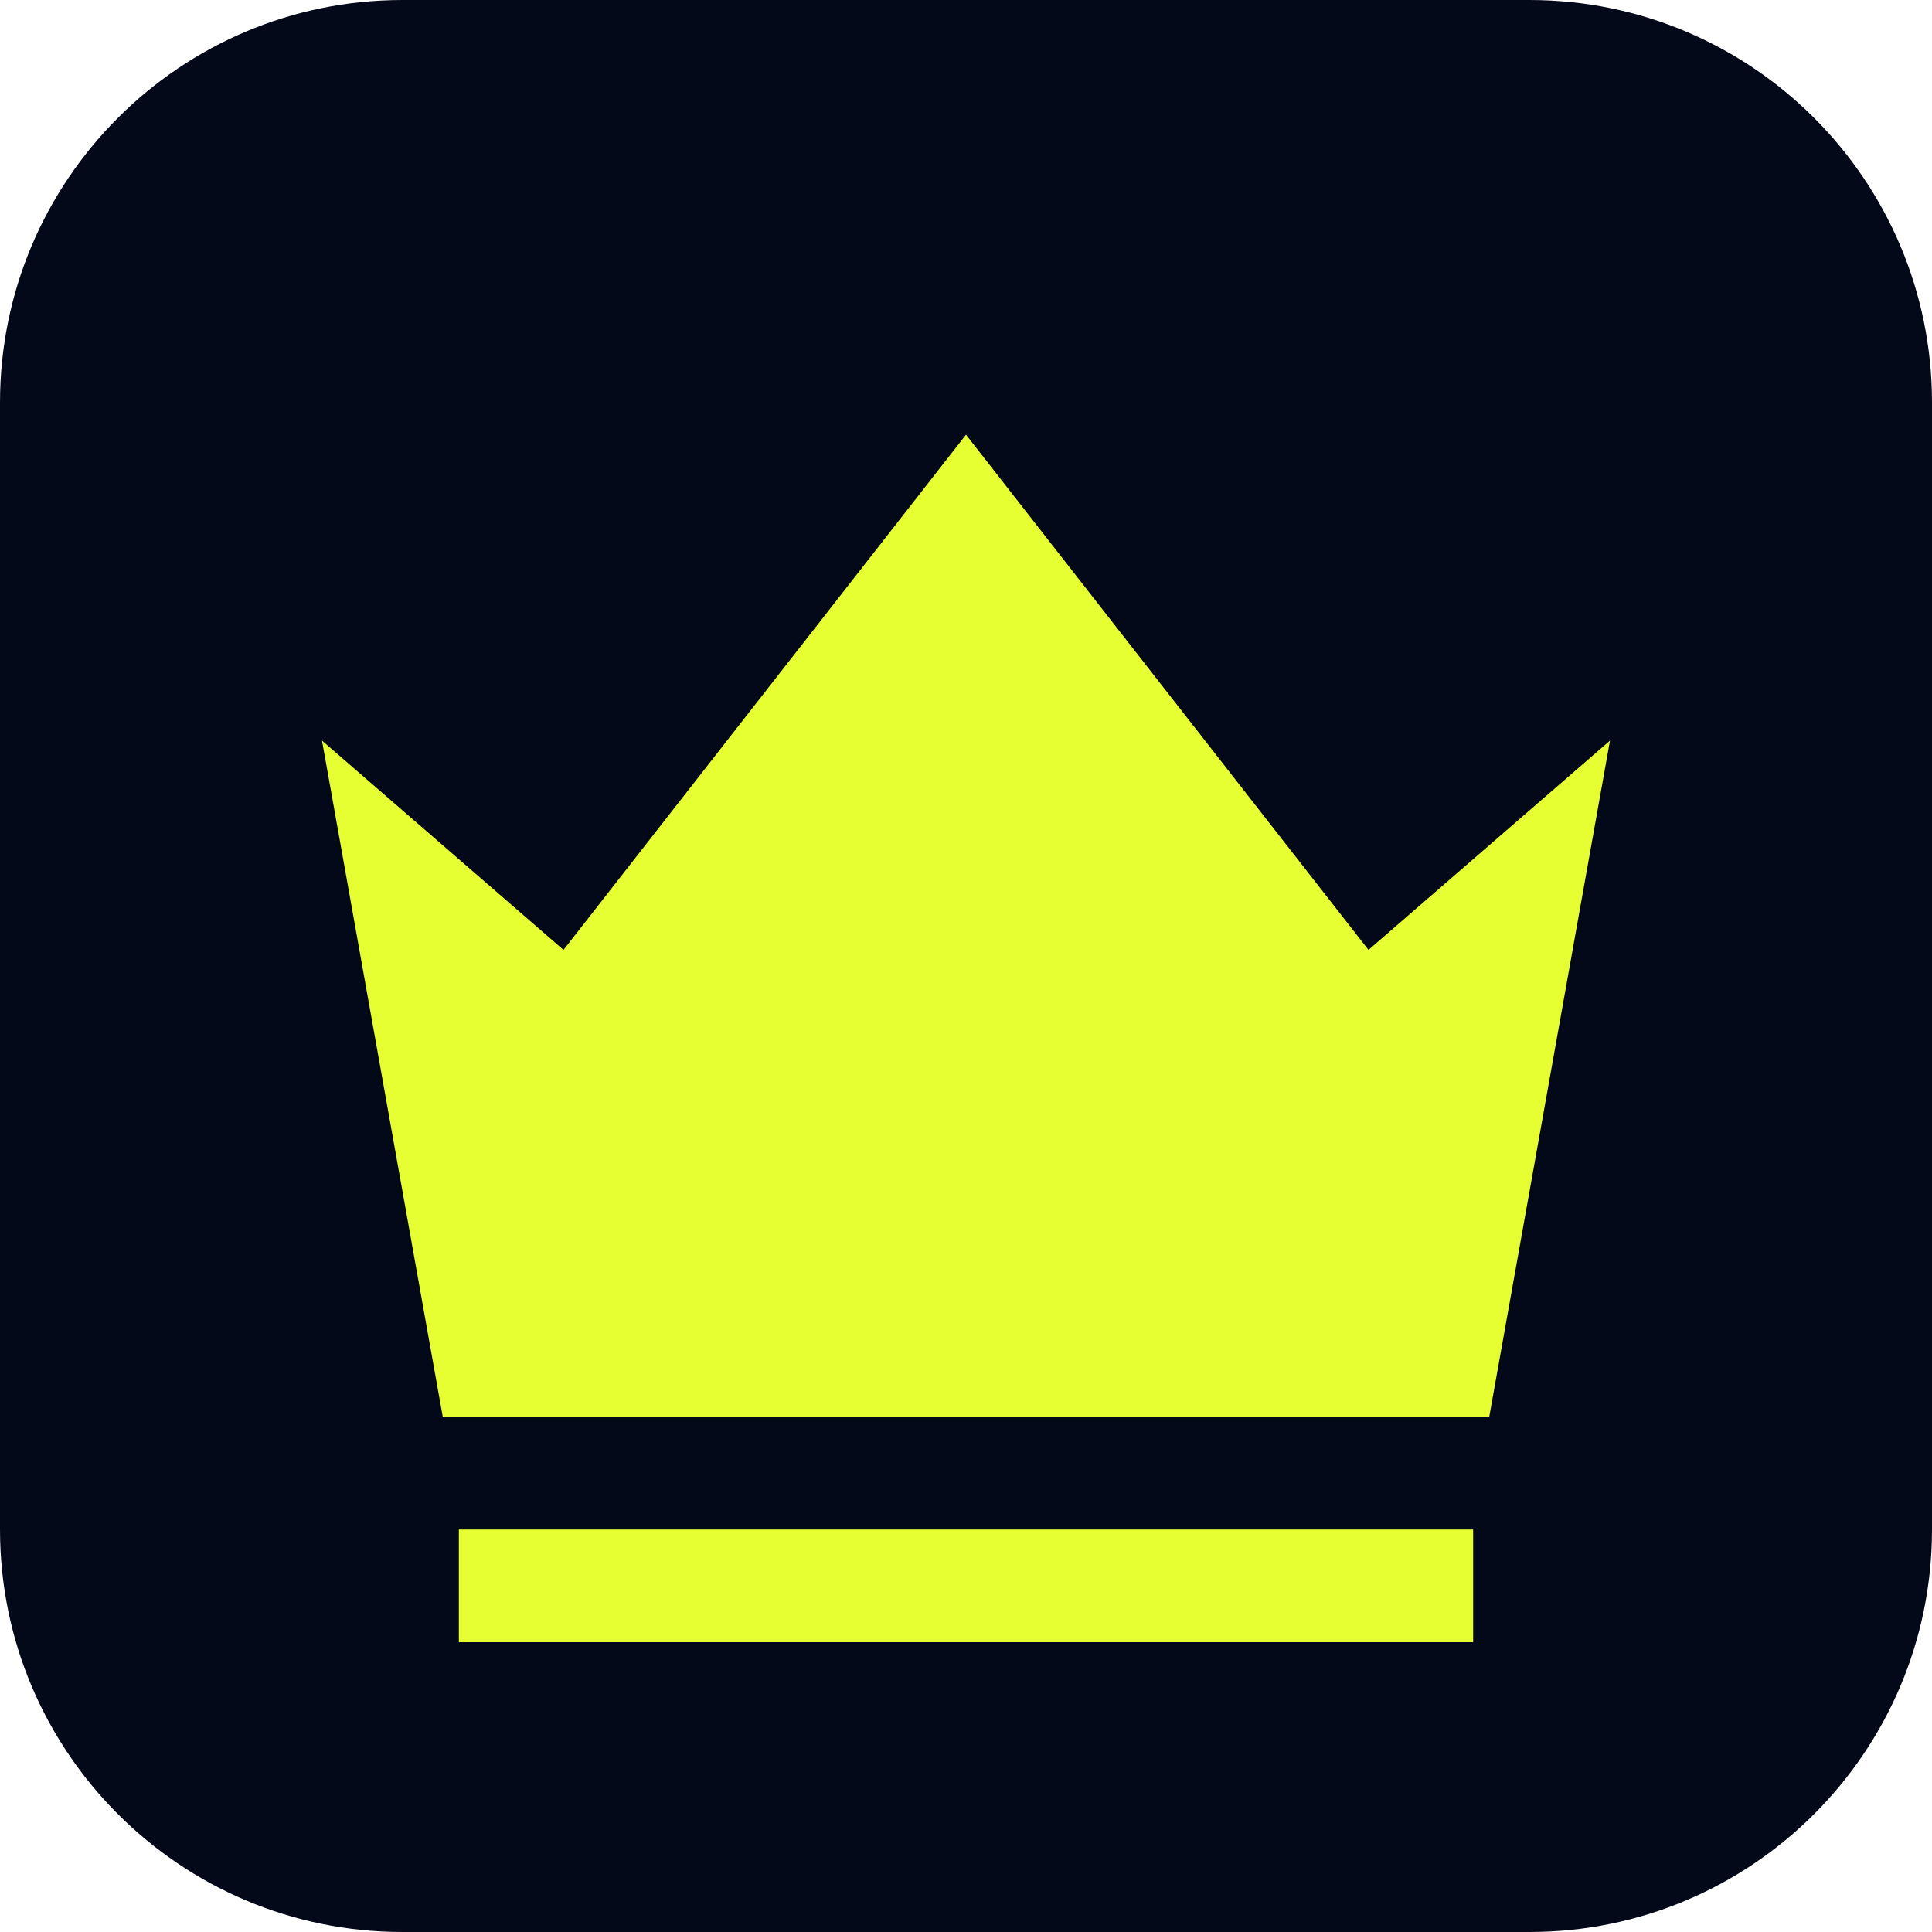
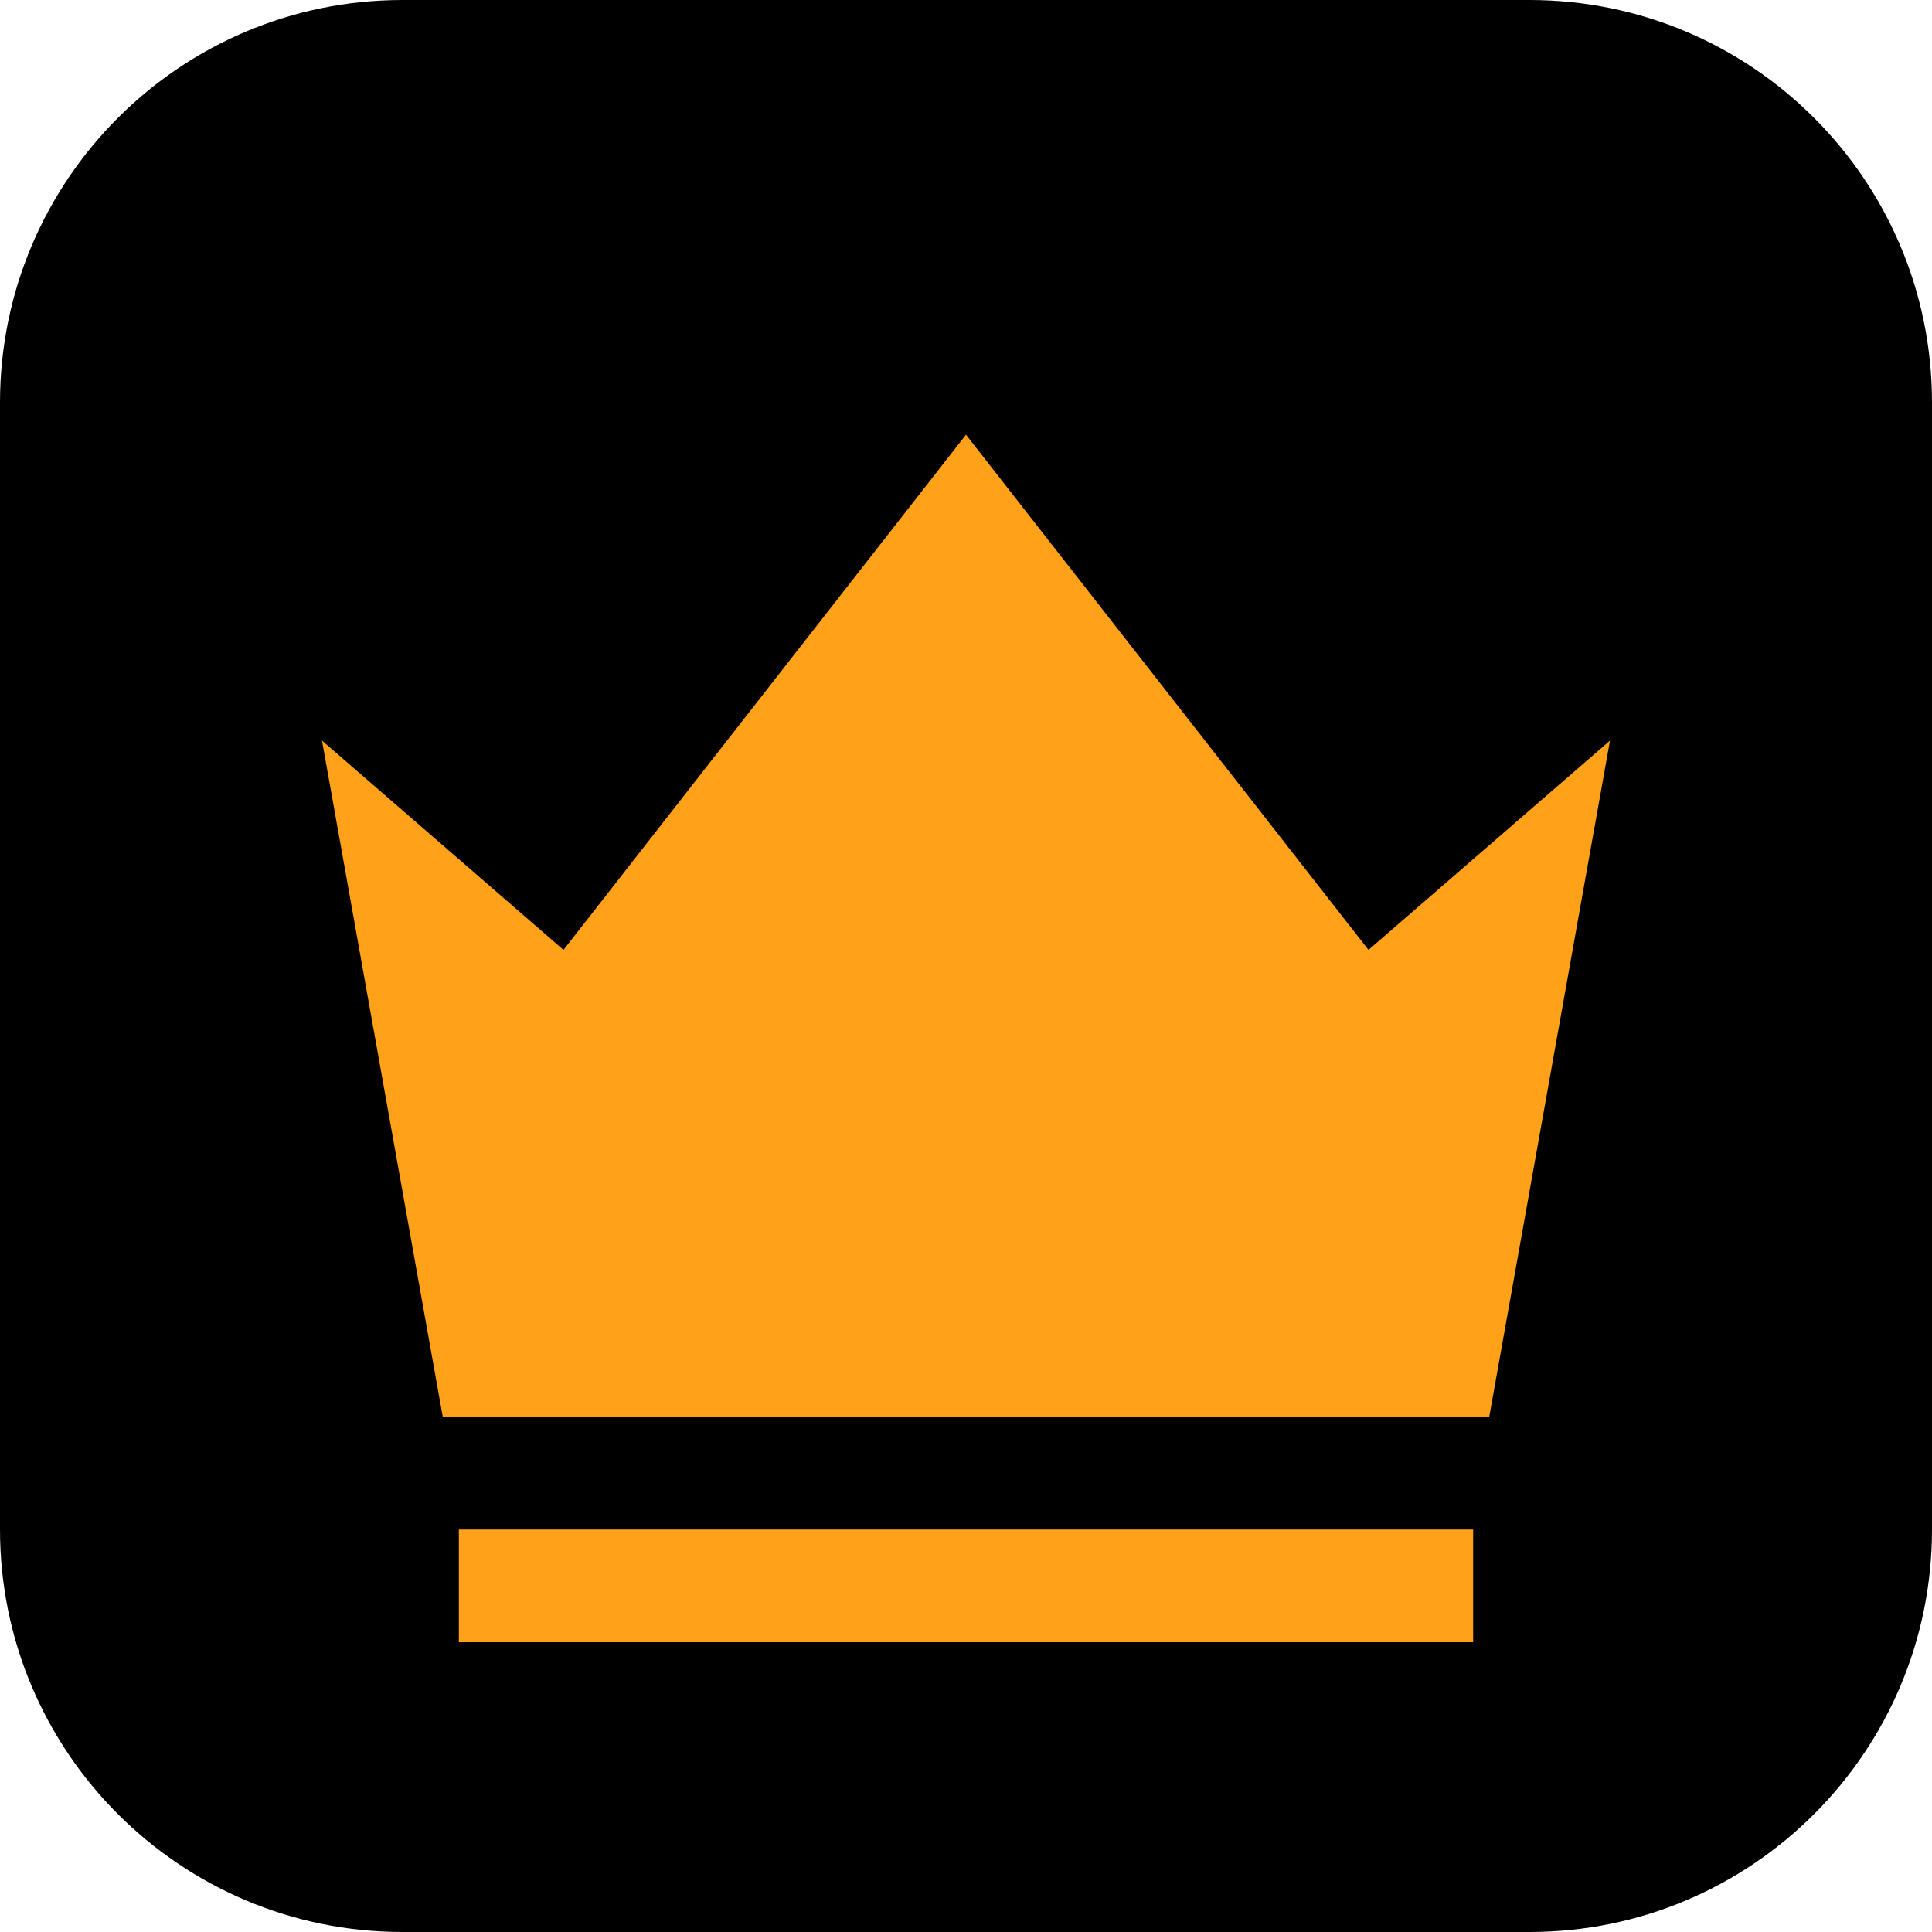
<svg xmlns="http://www.w3.org/2000/svg" viewBox="0 0 24 24" width="32" height="32">
-   <rect width="24" height="24" rx="5" fill="#04091A" />
-   <path d="M4 9.2l3 2.6L12 5.4l5 6.4 3-2.6-1.5 8.4H5.5L4 9.2zM5.7 19h12.6v1.4H5.7V19z" fill="#E6FF33" />
+   <rect width="24" height="24" rx="5" fill="#000000" />
+   <path d="M4 9.2l3 2.6L12 5.4l5 6.4 3-2.6-1.5 8.4H5.5L4 9.2zM5.7 19h12.6v1.4H5.7V19z" fill="#FFA119" />
</svg>
